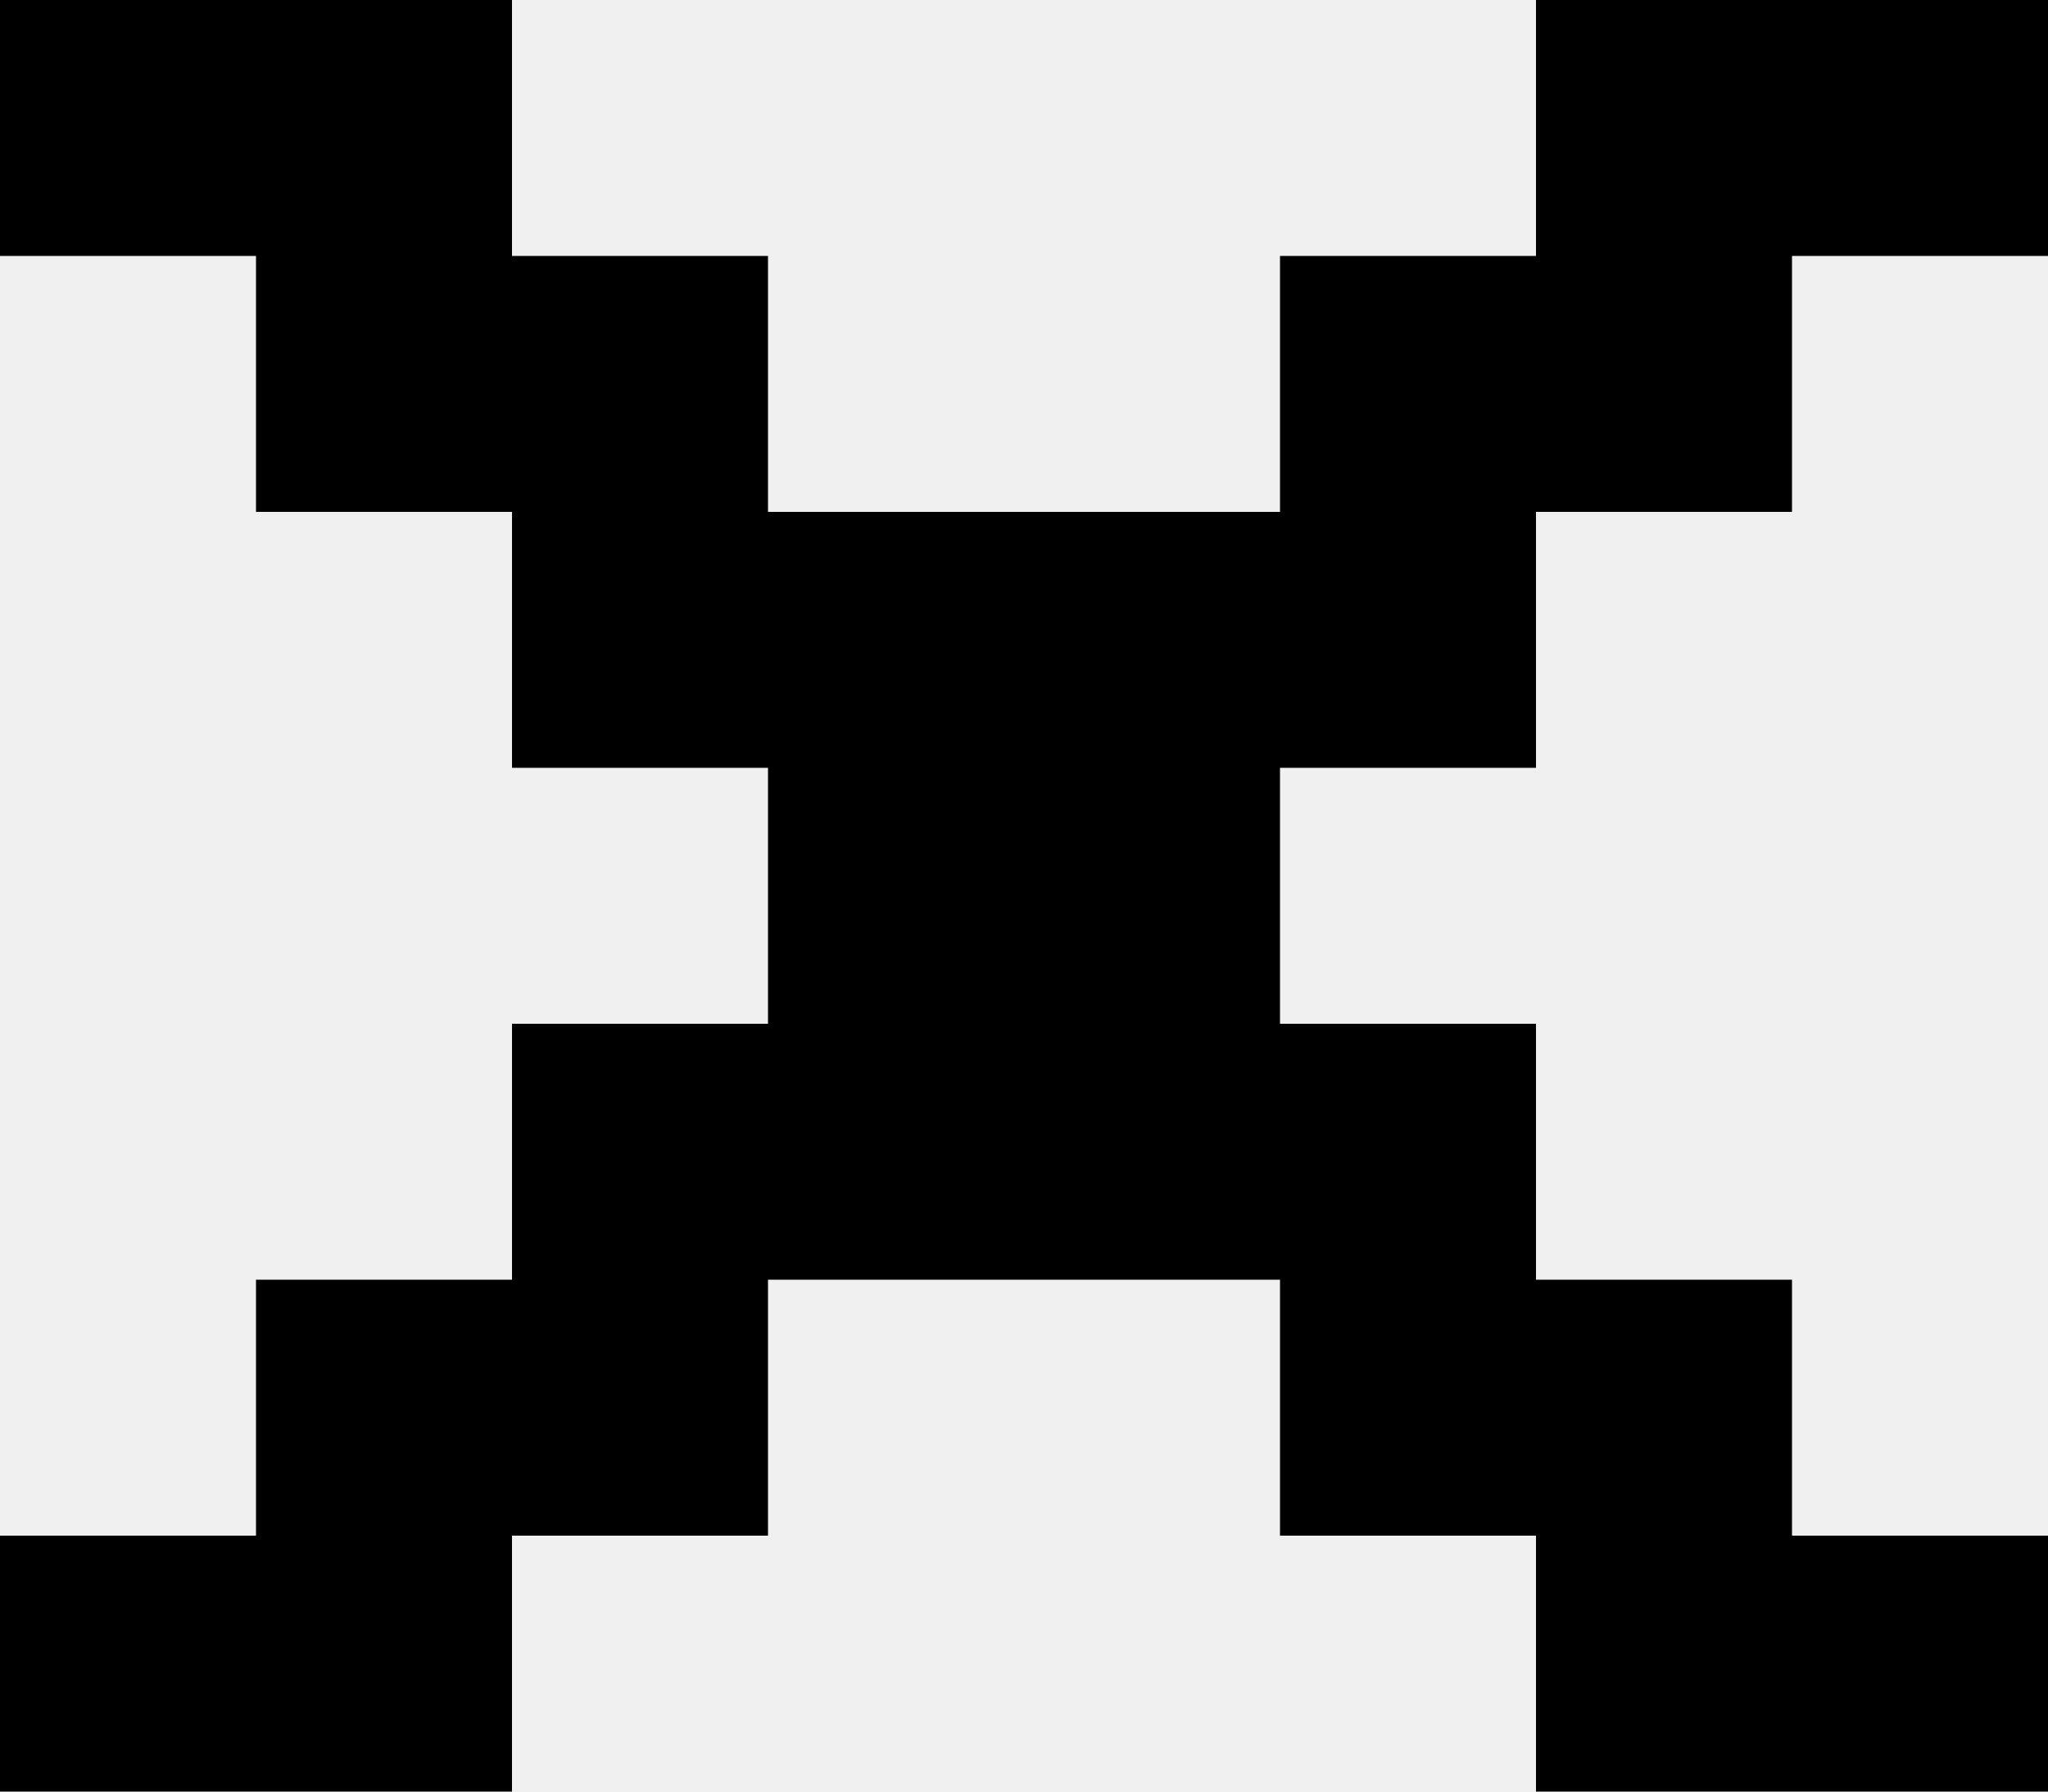
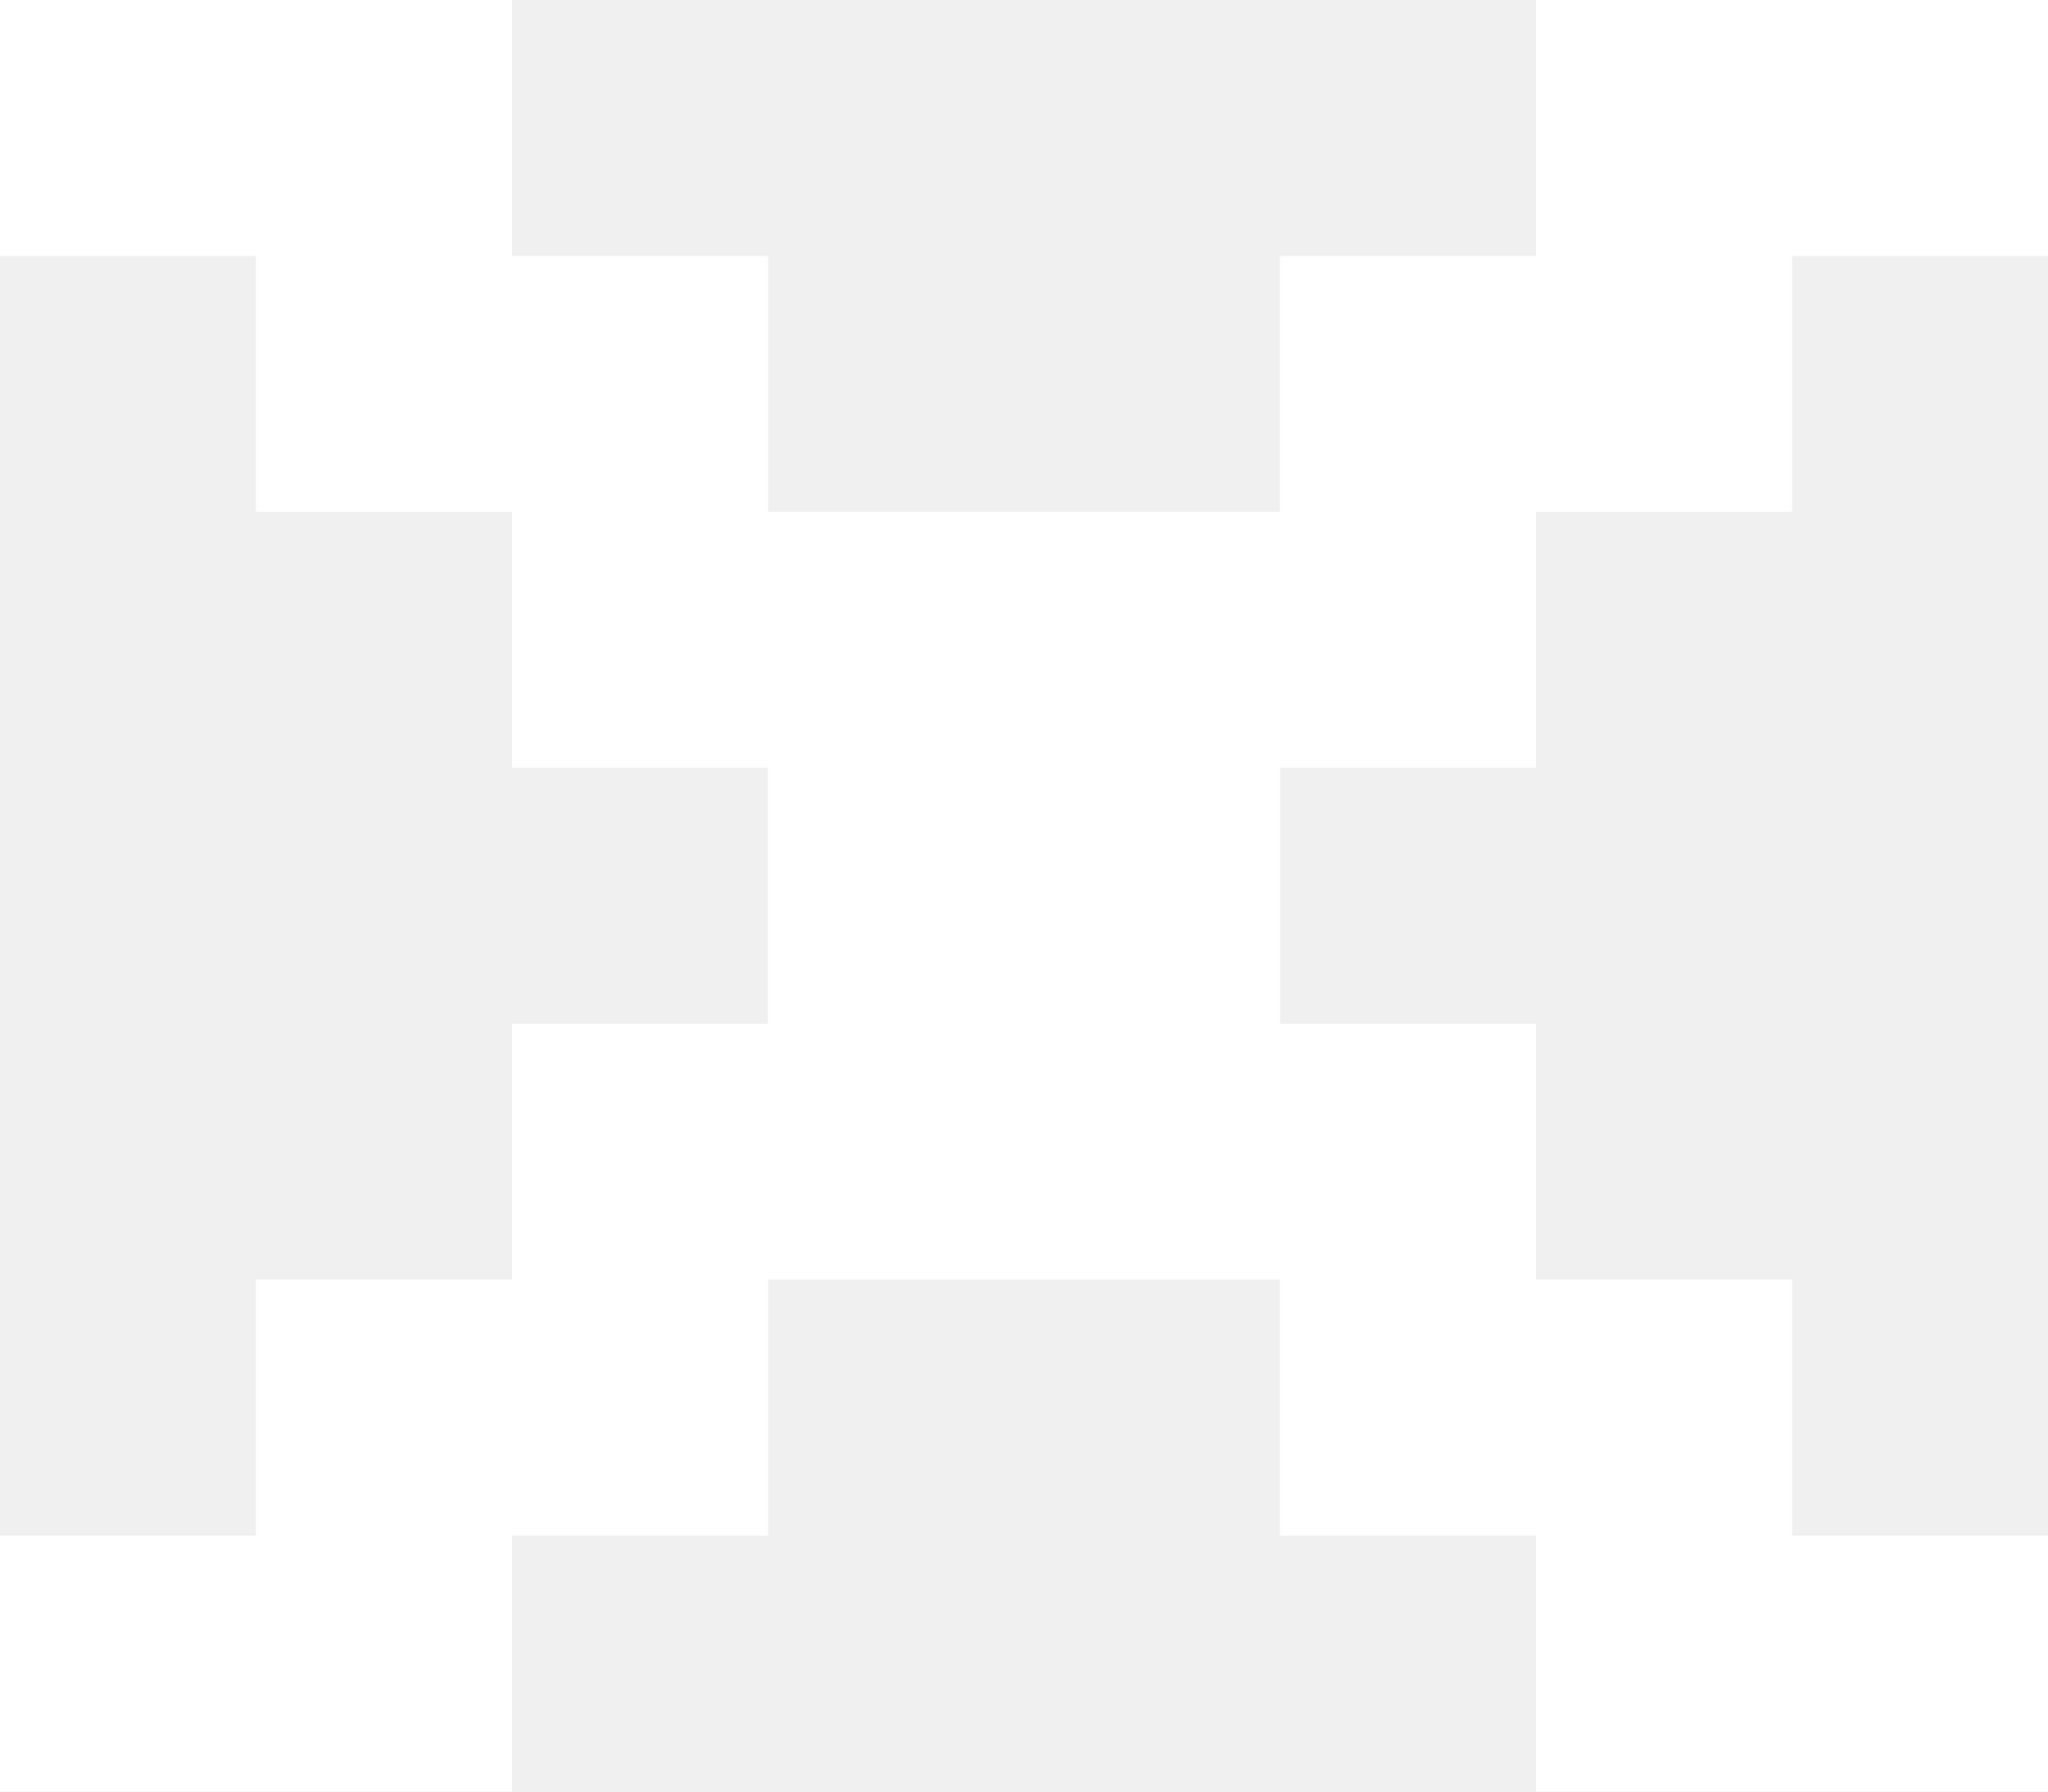
- <svg xmlns="http://www.w3.org/2000/svg" width="8" height="7" viewBox="0 0 8 7" fill="none">
-   <path fill-rule="evenodd" clip-rule="evenodd" d="M0 0H1H2V1H3V2H4H5V1H6V0H7H8V1H7V2H6V3H5V4H6V5H7V6H8V7H7H6V6H5V5H4H3V6H2V7H1H0V6H1V5H2V4H3V3H2V2H1V1H0V0Z" fill="black" />
+ <svg xmlns="http://www.w3.org/2000/svg" width="8" height="7" viewBox="0 0 8 7" fill="none" version="1.1" id="svg1">
+   <defs id="defs1" />
+   <path fill-rule="evenodd" clip-rule="evenodd" d="M0 0H1H2V1H3V2H4H5V1H6V0H7H8V1H7V2H6V3H5V4H6V5H7V6H8V7H7H6V6H5V5H4H3V6H2V7H1H0V6H1V5H2V4H3V3H2V2H1V1H0V0Z" fill="black" id="path1" style="fill:#ffffff" />
</svg>
